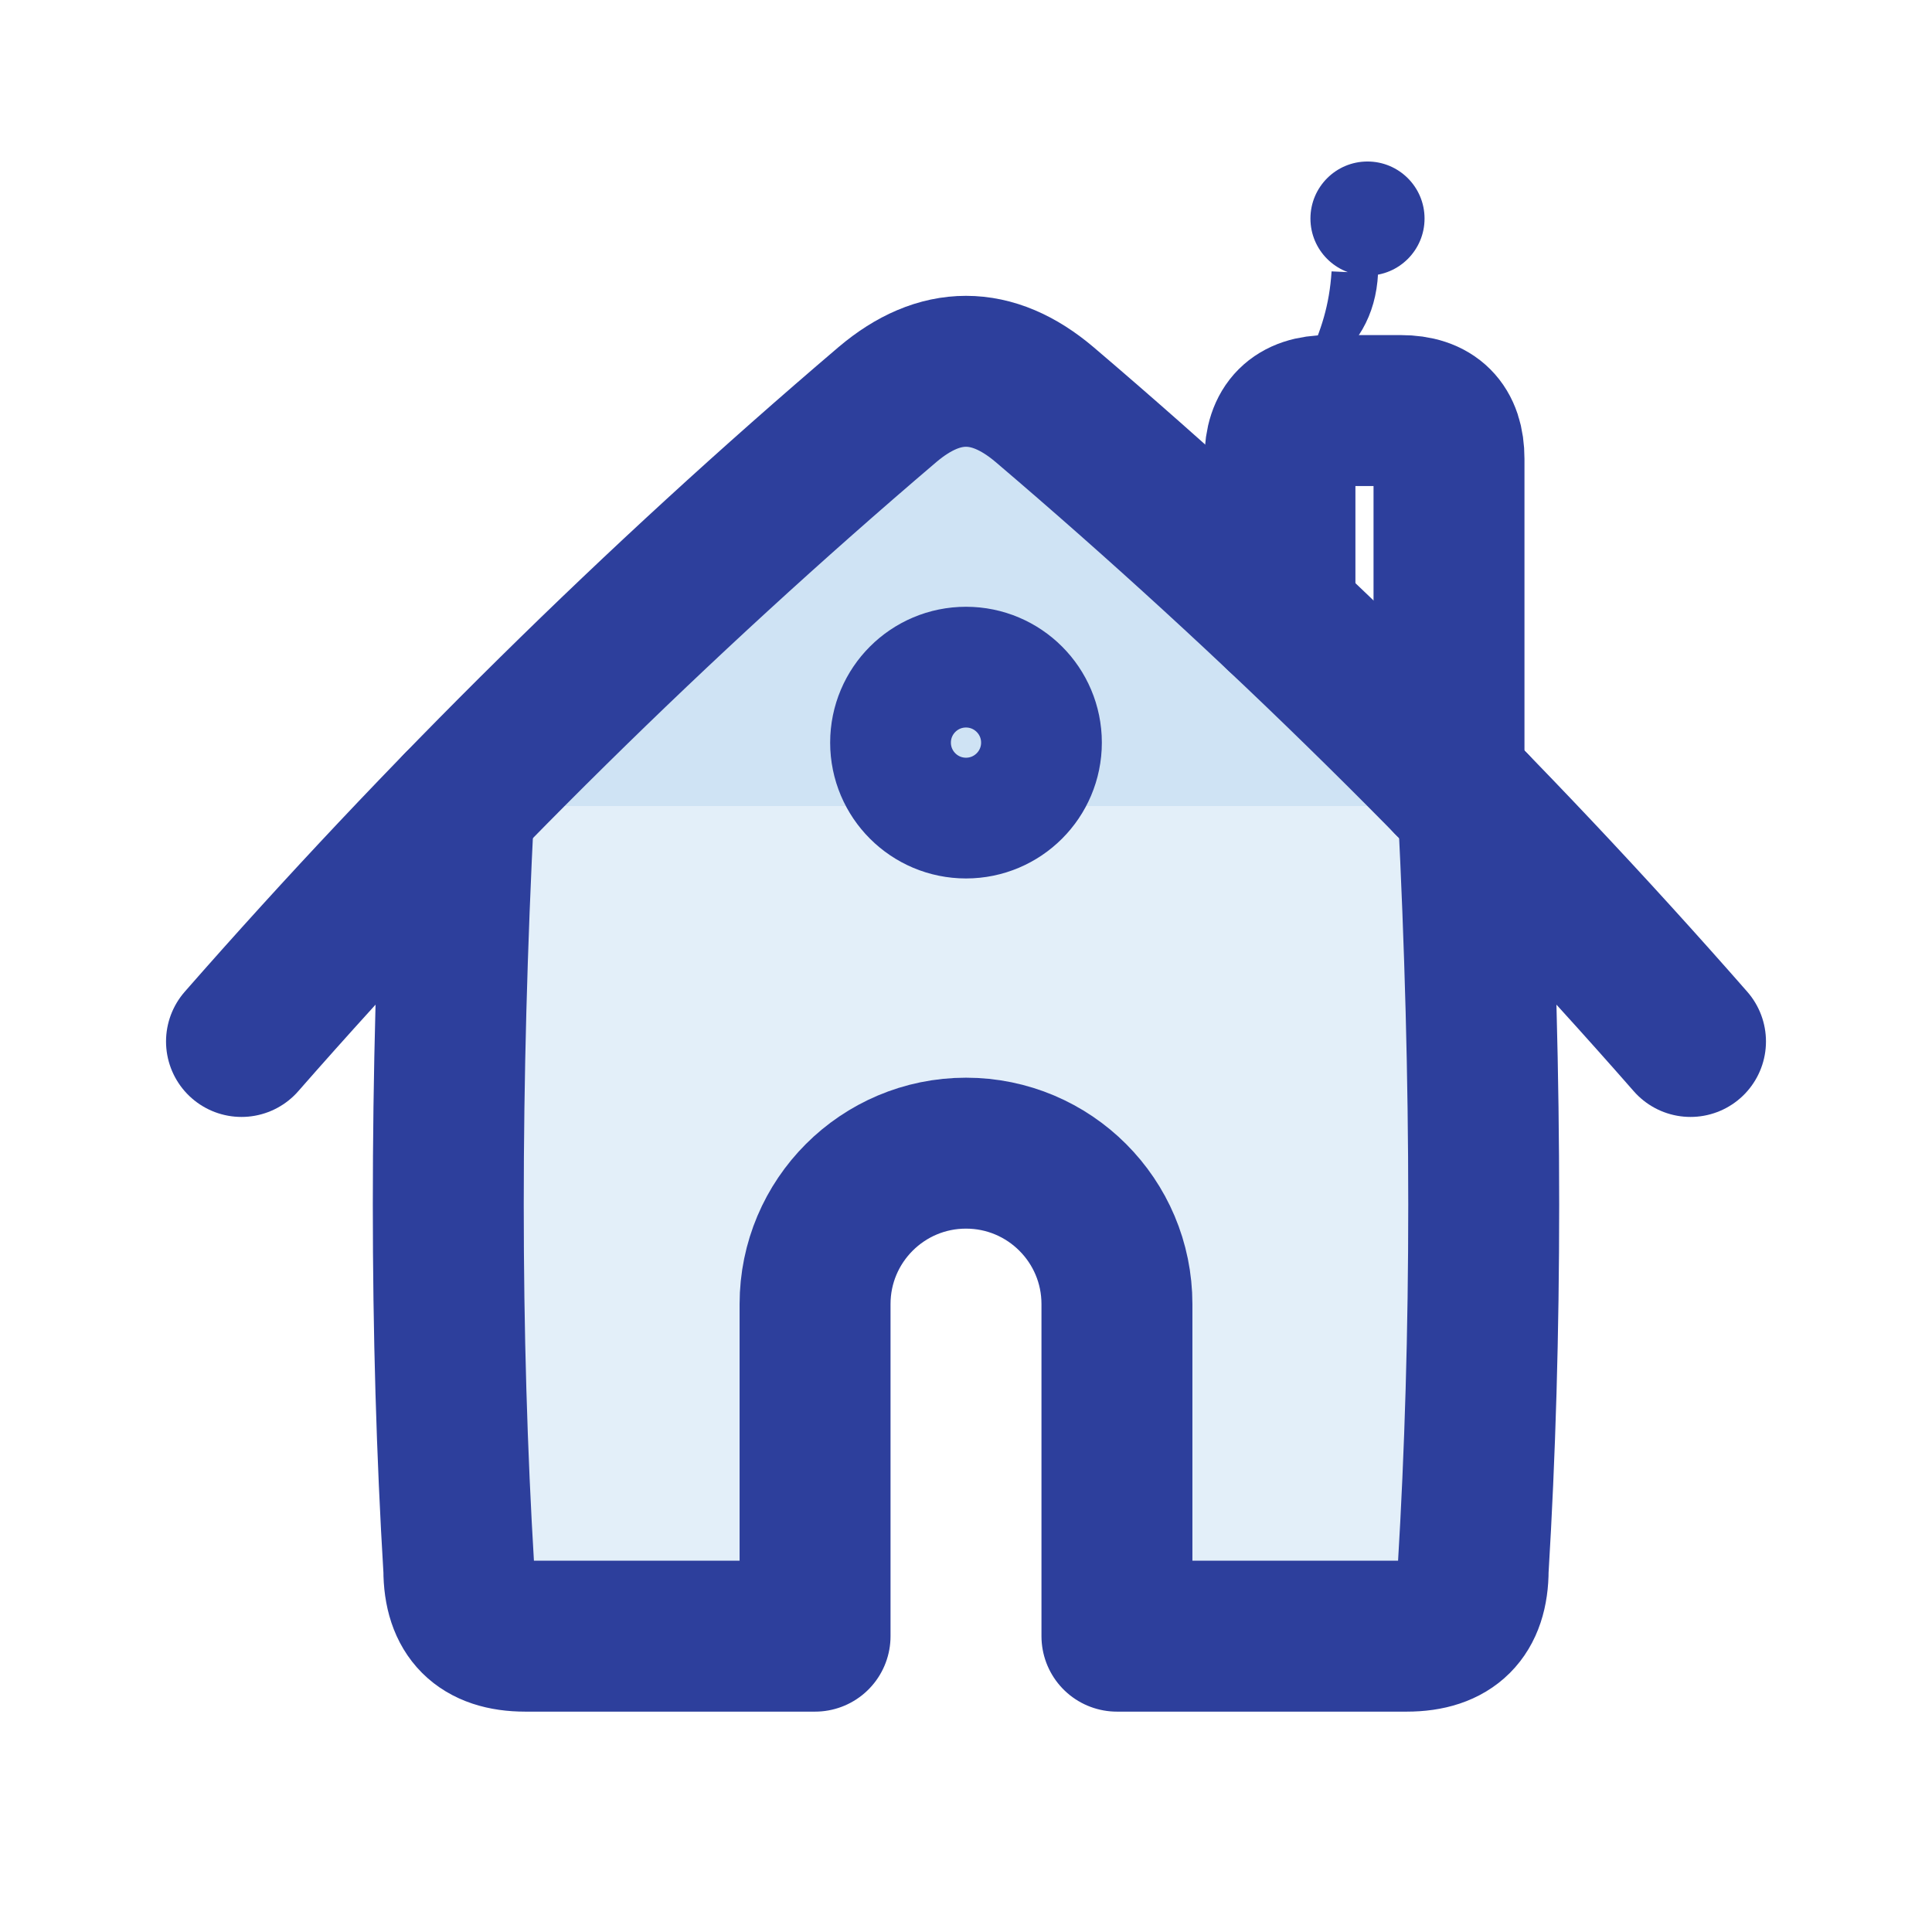
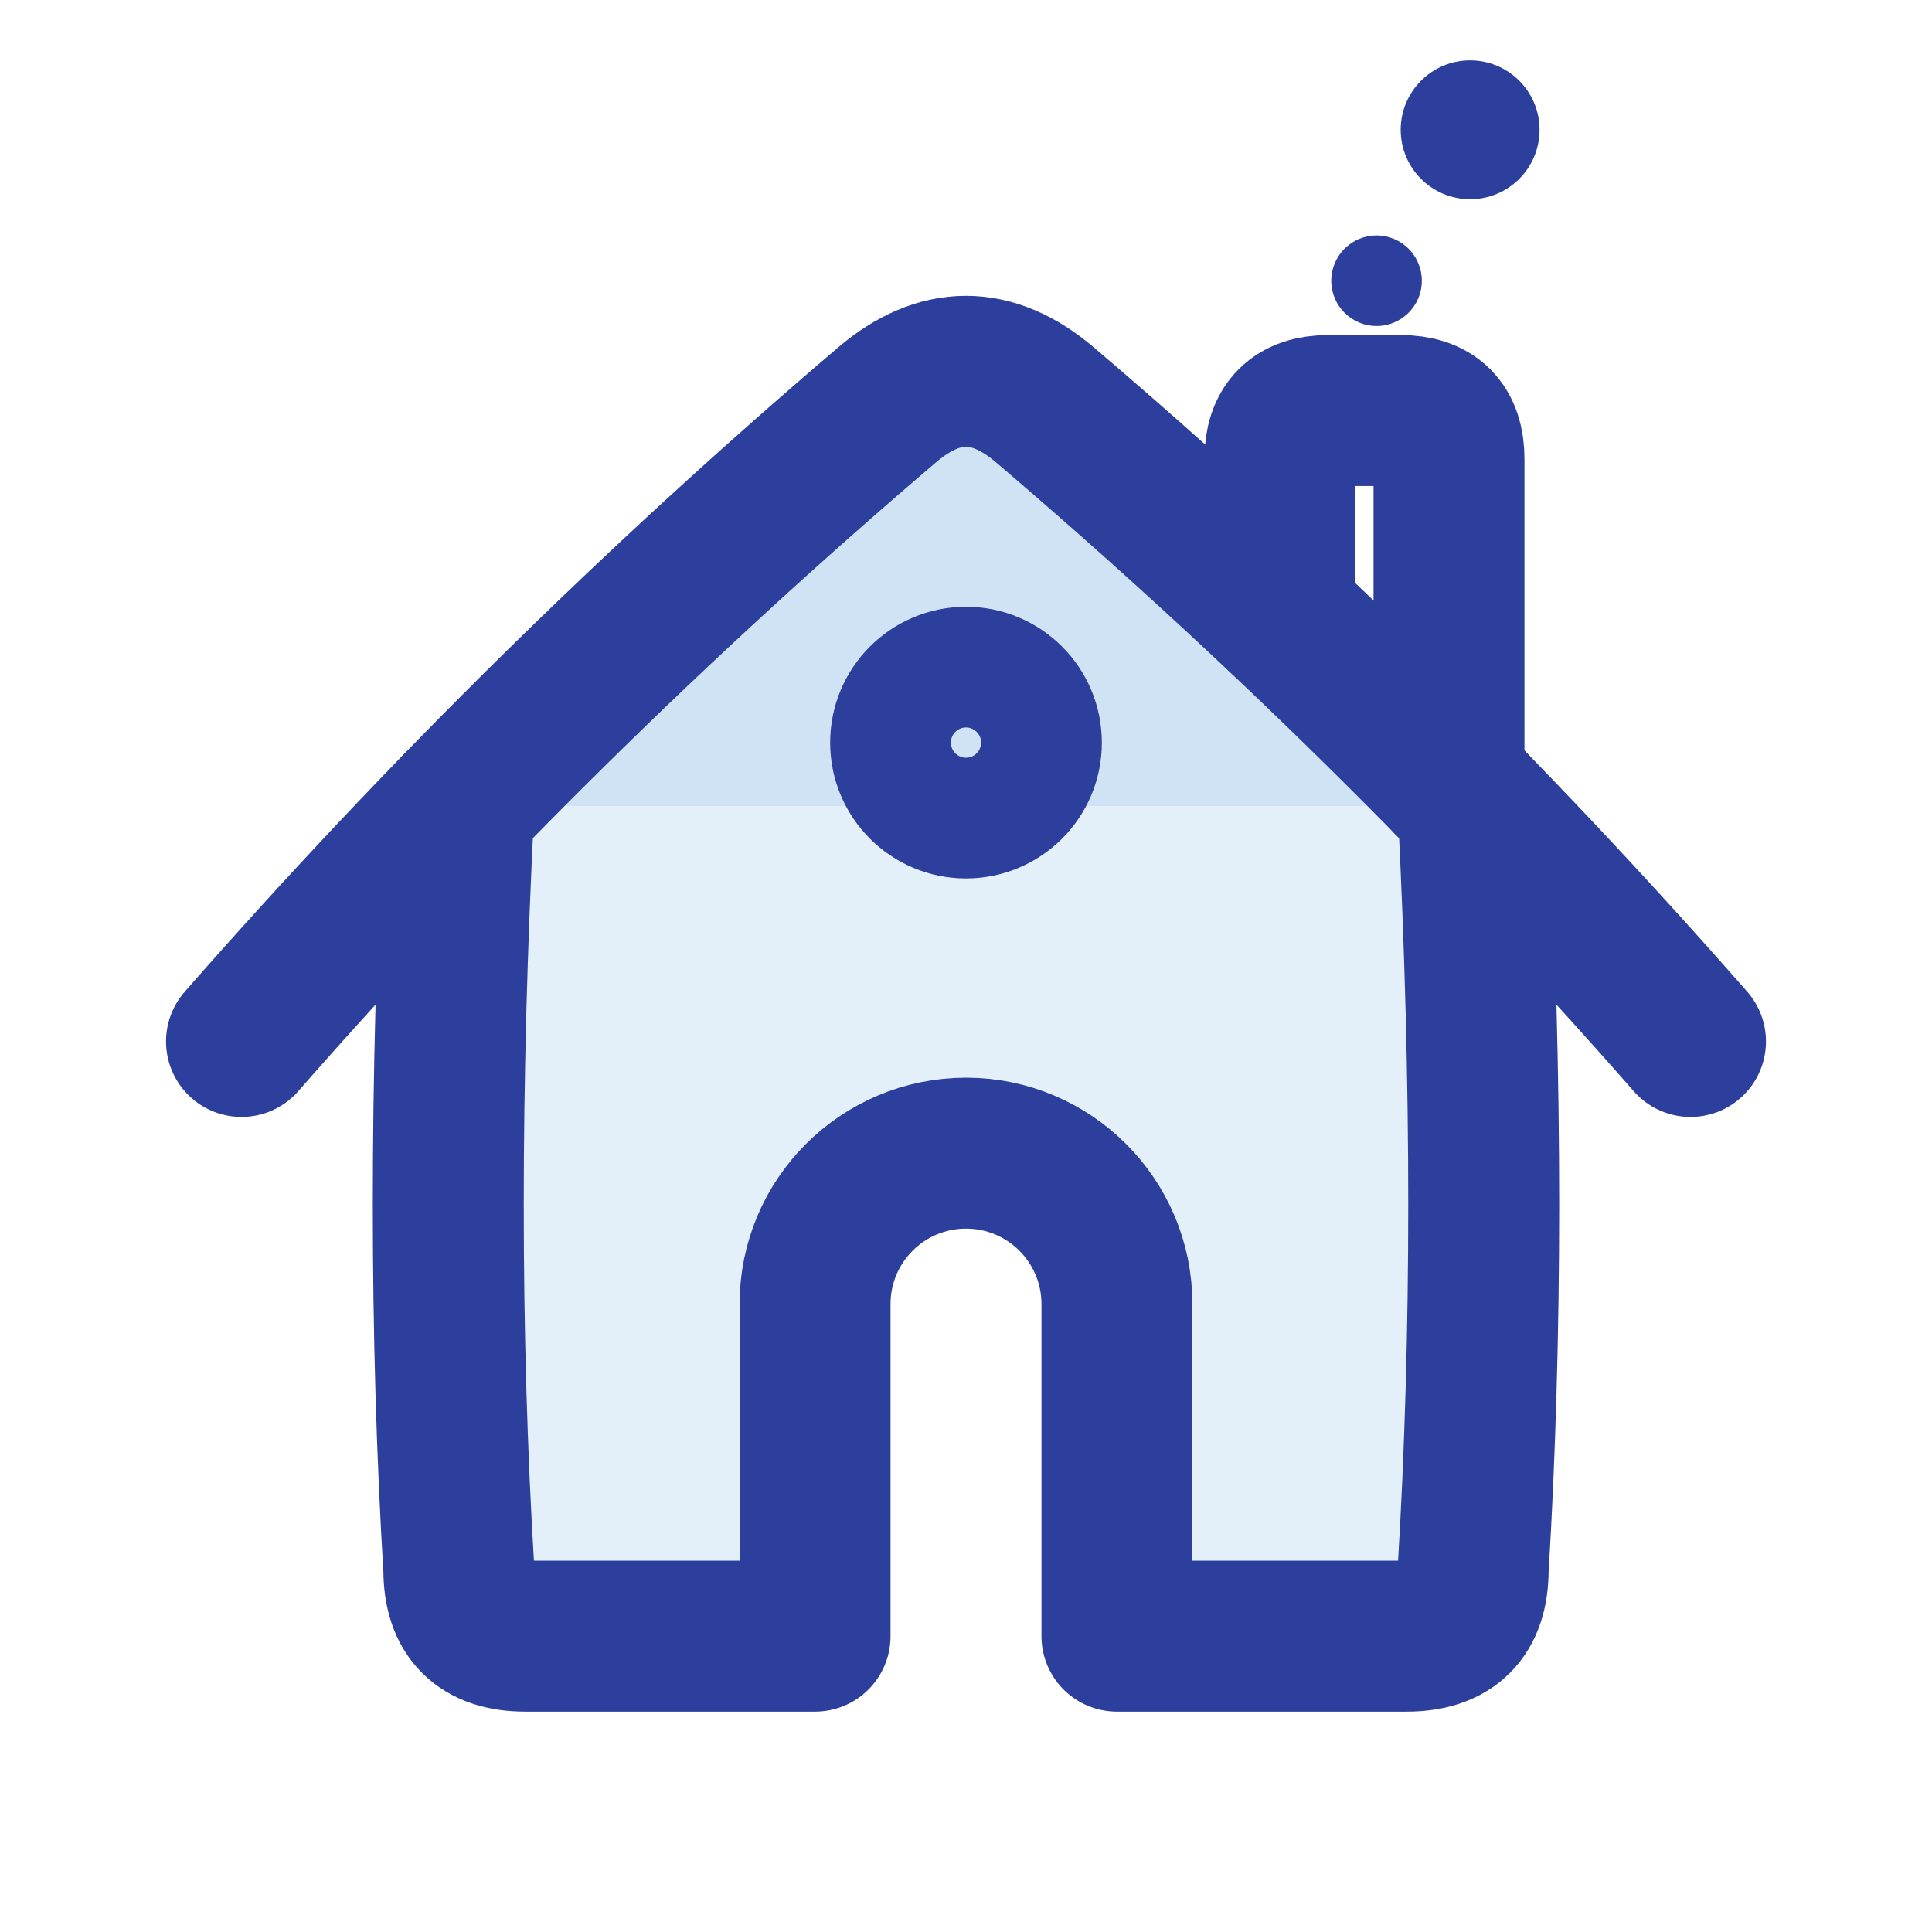
<svg xmlns="http://www.w3.org/2000/svg" viewBox="0 0 64 64">
  <path d="M15.2 26.7 L32 11.5 L48.8 26.7 Z" fill="#cfe3f4" />
  <path d="M15.2 26.7 H48.8 V54.2 H37 V43.2 A5 5 0 0 0 27 43.2 V54.2 H15.2 Z" fill="#e3eff9" />
  <g fill="none" stroke="#2d3f9c" stroke-width="5" stroke-linecap="round" stroke-linejoin="round">
    <path d="M8 34.5 Q17.93 23.17 29.4 13.4 Q32 11.2 34.6 13.4 Q46.07 23.17 56 34.5" />
    <path d="M42.4 20.39 V15.2 Q42.4 13.6 44 13.6 H46.4 Q48 13.6 48 15.2 V25.88" />
    <path d="M15.2 26.7 Q14.5 40.45 15.2 52 Q15.2 54.2 17.4 54.2 H27 V43.2 A5 5 0 0 1 37 43.2 V54.2 H46.6 Q48.8 54.2 48.8 52 Q49.5 40.45 48.8 26.7" />
    <circle cx="32" cy="24.6" r="2.5" stroke-width="4.0" />
  </g>
-   <g fill="#2d3f9c" transform="translate(45.3 12) scale(0.7) translate(-45.3 -12)">
-     <path d="M48 5.2a2.7 2.7 0 1 1-5.4 0 2.7 2.7 0 0 1 5.4 0Zm-2.2 2.6c-.1 2-1 3.5-2.6 4.6-.4.3-.9-.1-.7-.6.6-1.3 1-2.5 1.1-4.1Z" />
+   <g fill="#2d3f9c">
+     <circle cx="45.6" cy="9.3" r="1.5" />
+     <circle cx="48.7" cy="4.3" r="2.3" />
  </g>
</svg>
